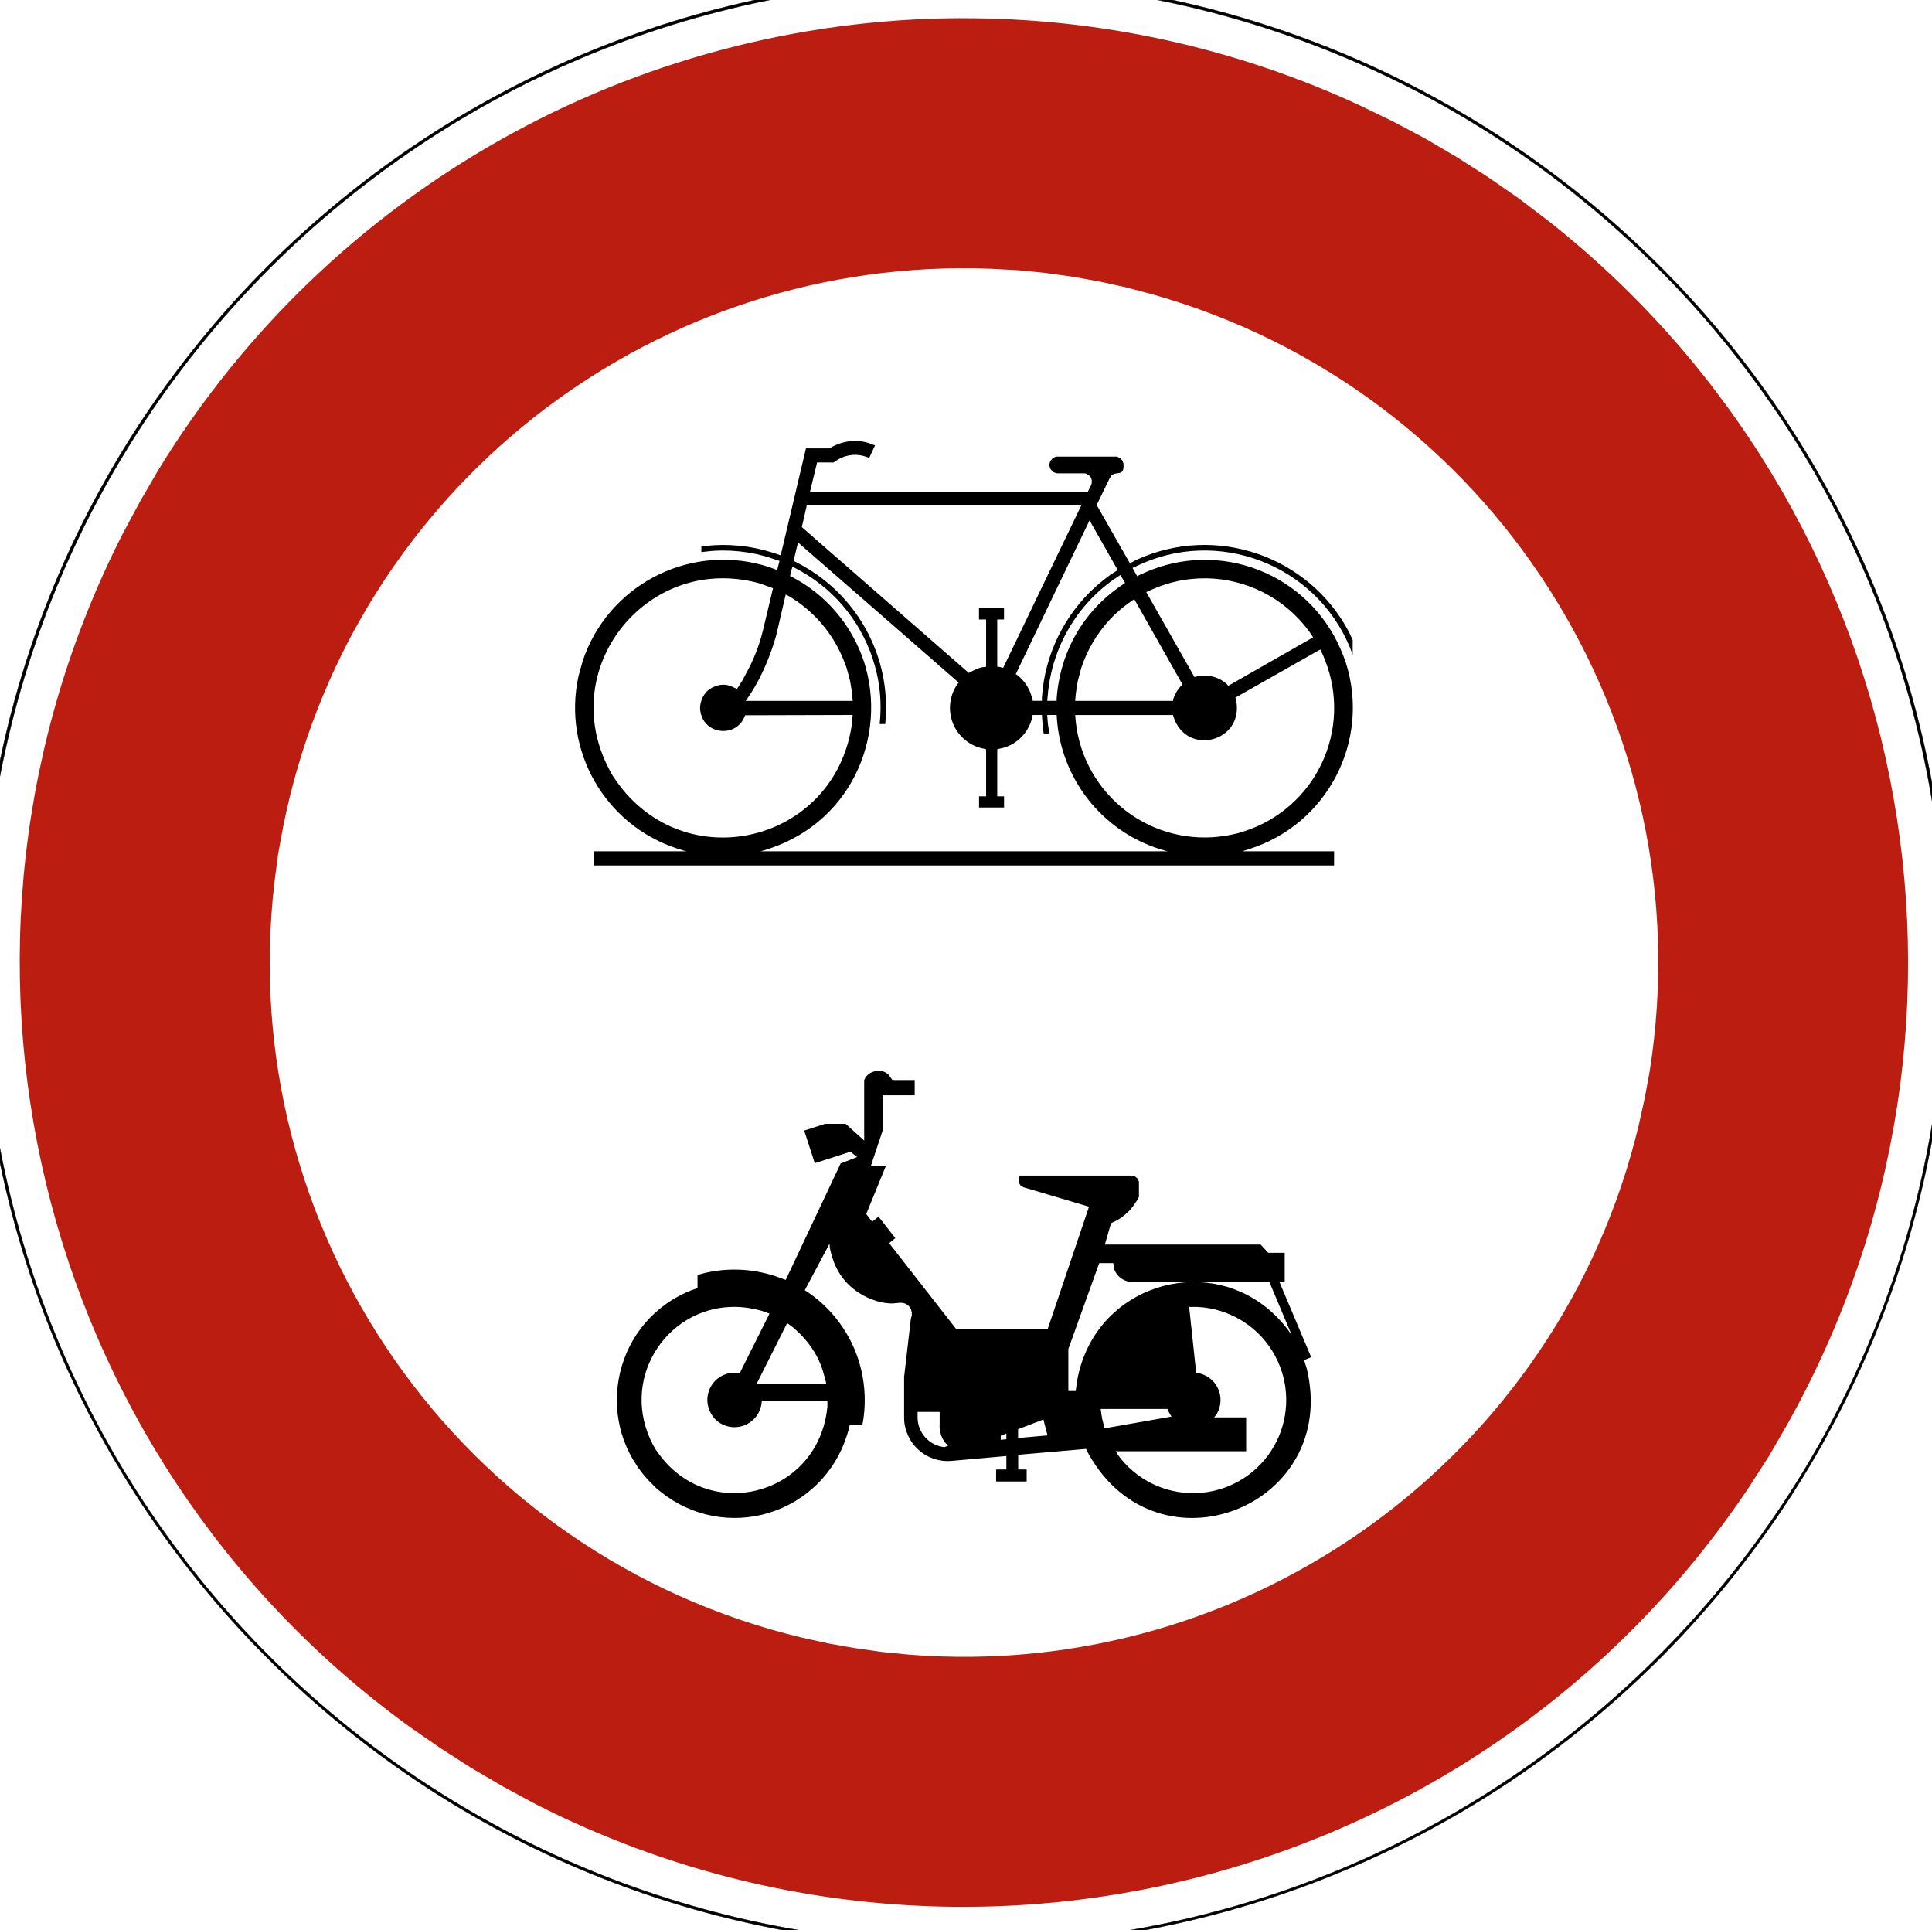
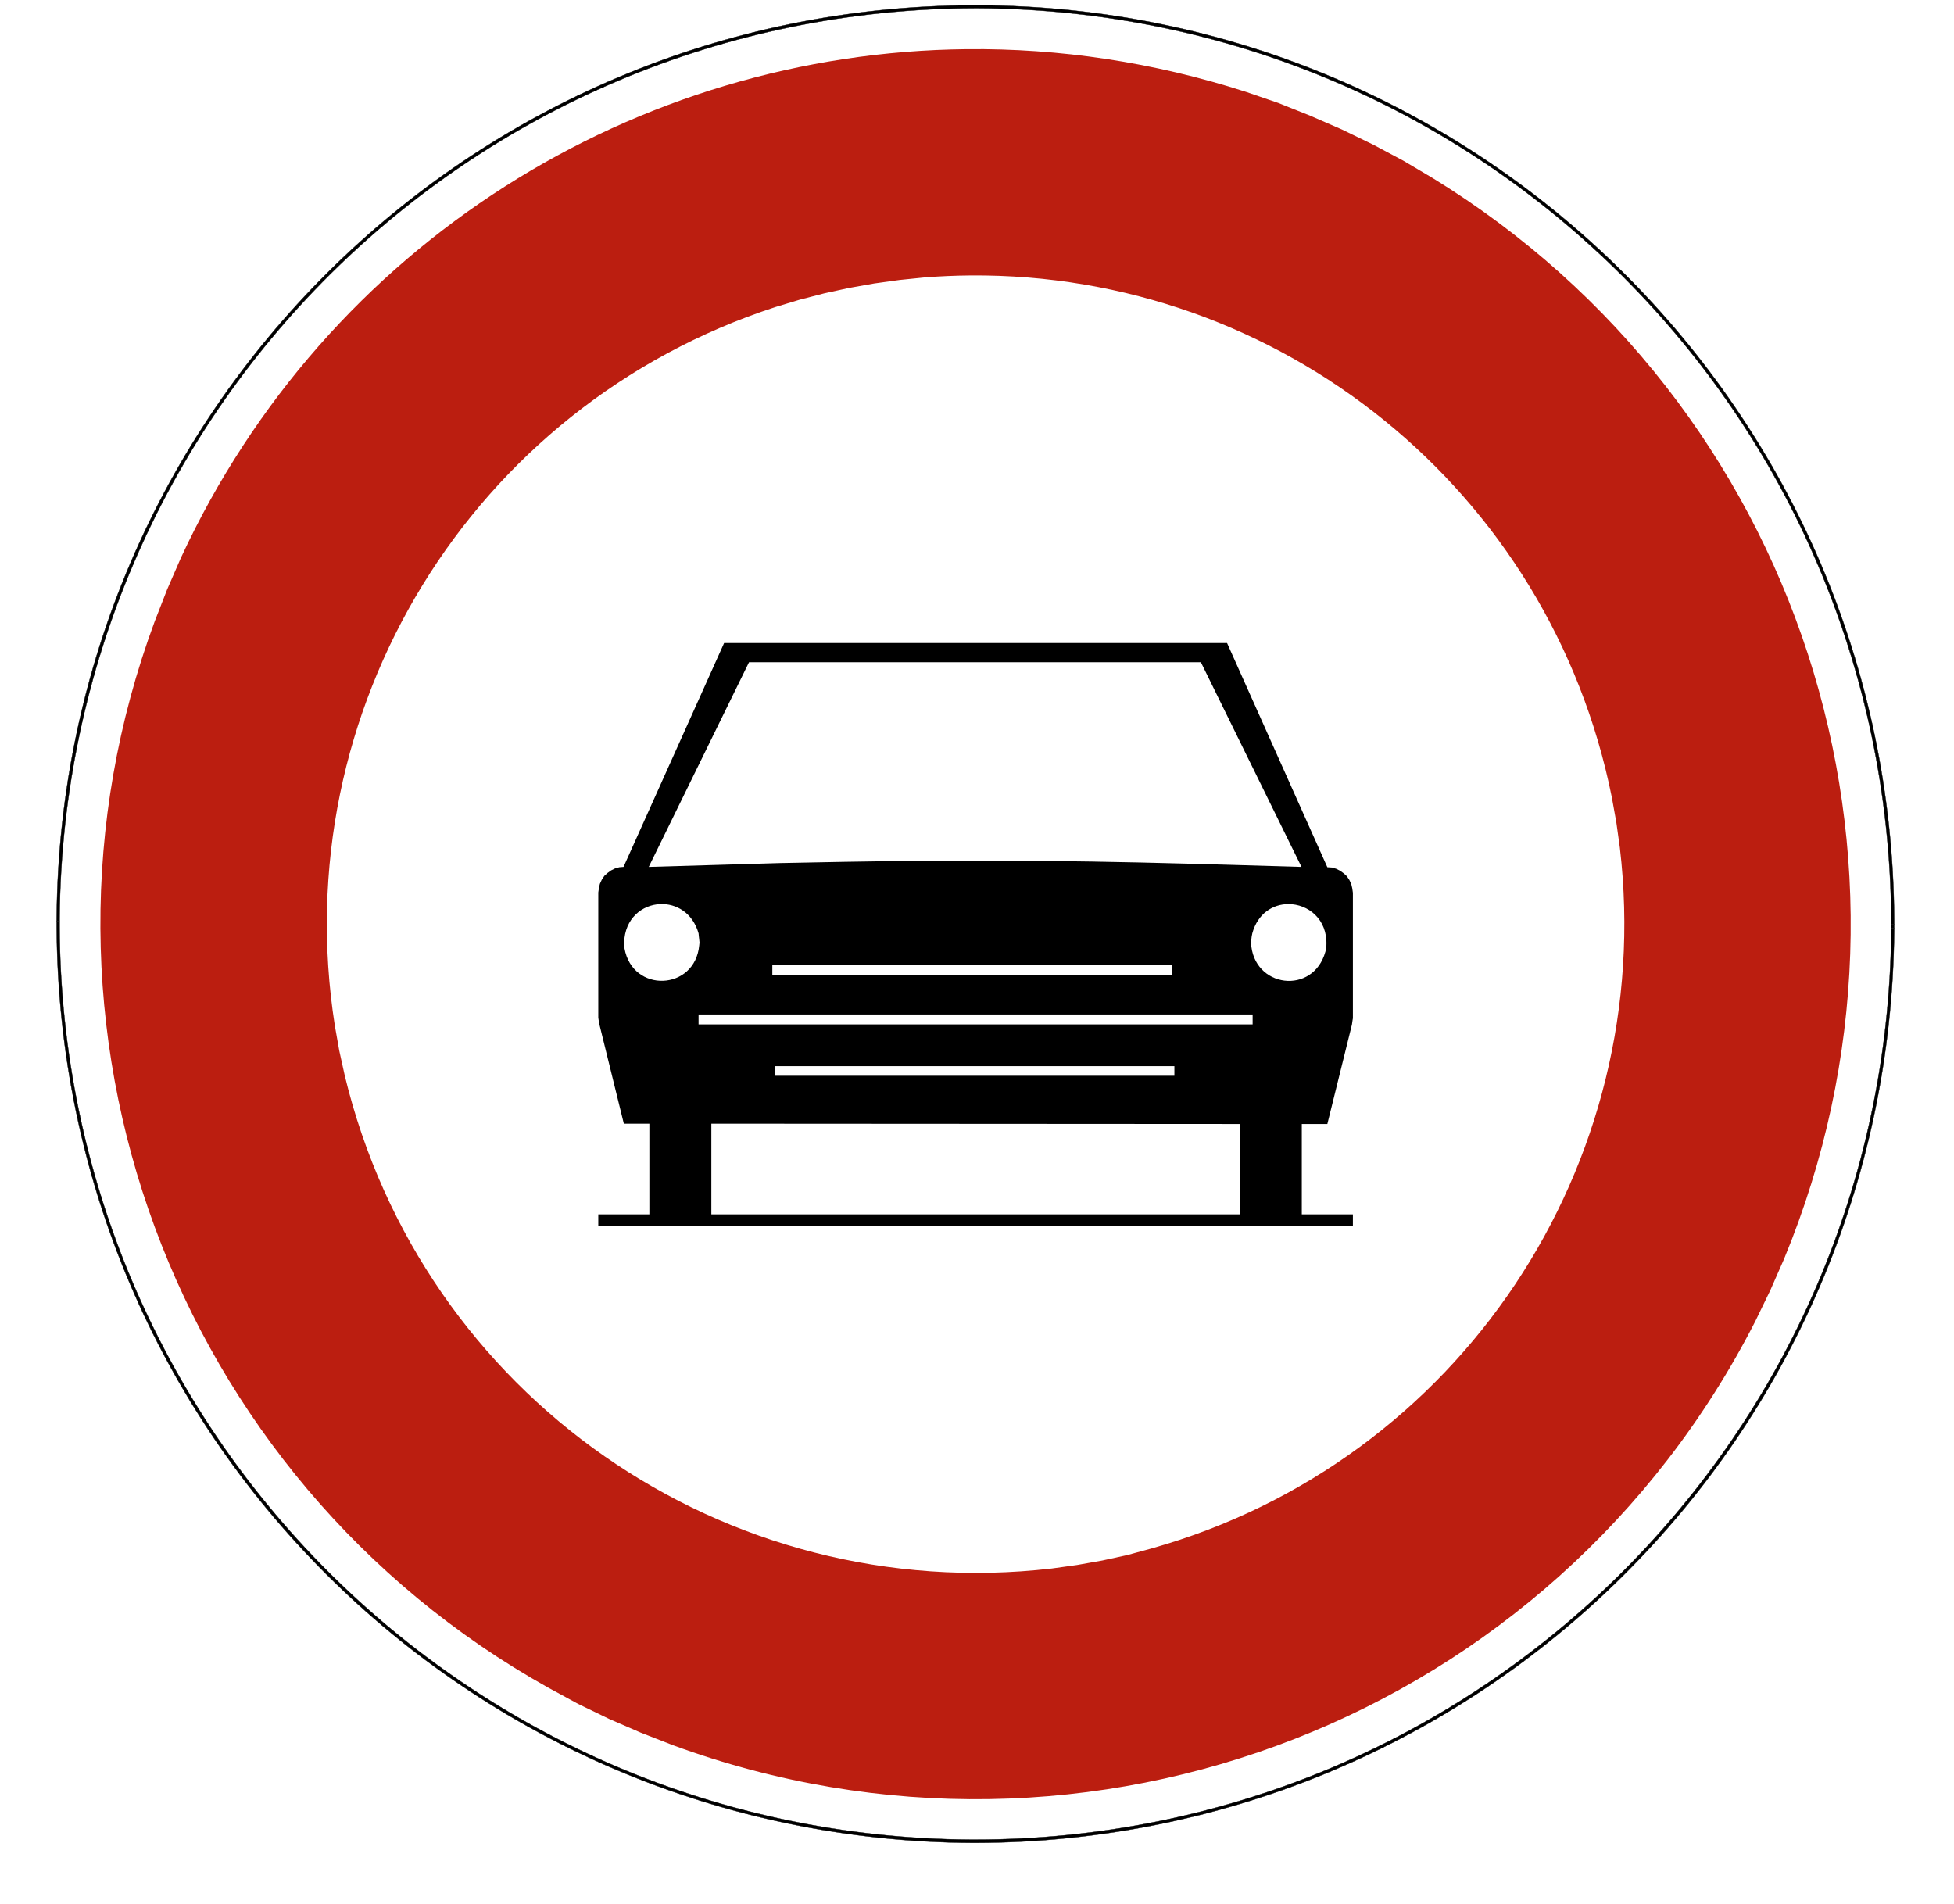
- <svg xmlns="http://www.w3.org/2000/svg" viewBox="100.64 238.4 393.92 393.44">
-   <path d="M497.94-435.12v.96c-.65 110.16-89.6 199.02-199.8 199.44h-.6c-110.31-.09-199.58-88.87-200.4-199.14v-.6h-.6v.6a201.05 201.05 0 0 0 200.7 199.74h.6a201.05 201.05 0 0 0 200.7-200.04v-.96Zm0 0" style="fill-rule:nonzero;fill:#000;fill-opacity:1;stroke-width:.06;stroke-linecap:round;stroke-linejoin:round;stroke:#000;stroke-opacity:1;stroke-miterlimit:10" transform="matrix(.9987 0 0 -.9987 0 .05)" />
-   <path d="M97.14-434.46v-1.26c.53-110.3 89.22-199.07 199.5-199.8h.6a200.44 200.44 0 0 1 200.7 198.9v.6h.6v-.6c-1.1-110.55-90.43-199.3-201-199.44h-.6c-110.69.48-199.81 89.67-200.4 200.34v1.26Zm0 0" style="fill-rule:nonzero;fill:#000;fill-opacity:1;stroke-width:.06;stroke-linecap:round;stroke-linejoin:round;stroke:#000;stroke-opacity:1;stroke-miterlimit:10" transform="matrix(.9987 0 0 -.9987 0 .05)" />
-   <path d="M497.94-435.12h.6v-.9h-.6Zm0 0" style="fill-rule:nonzero;fill:#000;fill-opacity:1;stroke-width:.06;stroke-linecap:round;stroke-linejoin:round;stroke:#000;stroke-opacity:1;stroke-miterlimit:10" transform="matrix(.9987 0 0 -.9987 0 .05)" />
-   <path d="M35.34-129.66h524.4v-1.44H35.34Zm0-609.48h524.4v-1.38H35.34Zm0 0" style="fill-rule:nonzero;fill:#110f10;fill-opacity:1;stroke-width:.06;stroke-linecap:round;stroke-linejoin:round;stroke:#110f10;stroke-opacity:1;stroke-miterlimit:10" transform="matrix(.9987 0 0 -.9987 0 .05)" />
-   <path d="M560.46-797.22H34.62v752.58h525.84Zm-525.84 0 1.44 1.38h522.96v749.82H36.06v-749.82Zm0 0" style="fill-rule:nonzero;fill:#110f10;fill-opacity:1;stroke-width:.06;stroke-linecap:round;stroke-linejoin:round;stroke:#110f10;stroke-opacity:1;stroke-miterlimit:10" transform="matrix(.9987 0 0 -.9987 0 .05)" />
-   <path d="M296.29 242.1a192.6 192.6 0 0 0-163.27 91.95l-3.77 6.48-3.6 6.7a192.5 192.5 0 0 0 58.37 243.1l6.23 4.32 6.35 4.08 6.53 3.83 6.66 3.6a192.6 192.6 0 0 0 247.47-64.6l4.08-6.35 3.77-6.53c46.3-82.65 25.6-186.58-48.78-245.26l-5.99-4.55-6.23-4.32-6.36-4.07-6.52-3.84-6.66-3.53-6.83-3.3a192 192 0 0 0-81.45-17.7m-.06 50.98a139 139 0 0 1 6.5.1l5.57.3 5.51.55 5.51.77 5.45.97 5.46 1.2 5.4 1.43A141.56 141.56 0 0 1 437 456.77l-1.01 5.46-1.2 5.45c-16.15 67.67-79.42 113.5-148.72 108.04l-5.52-.54-5.51-.78-5.45-.96-5.46-1.2A141.5 141.5 0 0 1 156.63 418l.72-5.5 1.02-5.52a141.5 141.5 0 0 1 137.86-113.9m0 0" style="stroke:none;fill-rule:evenodd;fill:#bb1e10;fill-opacity:1" />
-   <path d="M279.8 456.69c-1.24 0-2.5.69-2.96 1.88v12.34l-3.78-3.41h-4.19l-4.26 1.38 2.16 6.65 7.25-2.34 1.38 1.08-3.36 1.32-11.2 23.73-1.32-.48a26.5 26.5 0 0 0-15.04-.96l-1.62.42v2.7l-1.2.41-1.14.48c-15.36 6.95-18.94 27.17-6.95 39.01l.9.9.96.78a23.98 23.98 0 0 0 37.87-11.5l.36-1.2.24-1.02h2.58l.23-1.38a27 27 0 0 0-.42-9.59 26.5 26.5 0 0 0-10.66-15.87l-.9-.6 5.04-9.47.06.71.12.67c1 4.36 3.32 7.52 7.43 9.53l.66.29 1.32.48c.99.3 2.37.54 3.41.48l1.26-.12h.54l.72.18.66.48.41.6.19.71v.6l-.19.67-1 8.6-.09.8-.29 2.46v8.33a8.9 8.9 0 0 0 9.65 8.8l11.2-1v2.75h-2.09v2.45h6.23v-2.45h-1.73v-3l13.84-1.2.54 1.08c14.17 25.23 51.2 10.68 44.46-17.44l-.54-1.73 1.44-.6-6.47-15.34h1.07v-5.94h-3.35l-1.56-1.68h-31.76l1.26-4.37 1.02-.48 1.02-.6.9-.72.9-.84.72-.9.65-.95.48-.84v-3.12l-.3-.66-.6-.48-.6-.11H308.3l.11 1.5.36.6.6.3 13.31 3.95-8.4 24.86h-18.74l-13.61-17.43 1.26-1.03-3.42-4.37-1.31 1.02-1.2-1.56 4.01-9.82h-3.06l2.4-7.2v-7.19h6.53v-3.11h-4.55l-.78-1.08a2.8 2.8 0 0 0-2.02-.8m44.97 39.21h2.88l.06.6c.18 1.82 1.99 3.25 3.78 3.24h27.98l4.55 10.84-.72-1.02c-11.03-14.7-32.14-12-40.2 2.32a25 25 0 0 0-2.88 8.3l-.24 1.79h-1.5v-8.57l.39-1.07.55-1.54Zm-75.08 8.93q2.9-.1 6 .72l.95.3.9.36-6.05 12.1-.84-.06h-.6a5.54 5.54 0 0 0-4.67 7.85l.42.78.54.72a5.58 5.58 0 0 0 9.28-1.86l.24-.84.12-.84h13.37v1.08l-.12 1.02c-2.44 17.3-24.15 22.69-34.34 8.51l-.6-.84-.47-.83c-6.95-13.14 2.4-27.73 15.87-28.17m93.42 0h1.68a19 19 0 0 1 16.54 26.55l-.42.9-.48.9a18.98 18.98 0 0 1-31.16 2.7l-.6-.79-.54-.84h26.6v-6.9h-6.53l.54-.7a5.6 5.6 0 0 0-4.2-8.4Zm-81.97 3.3 1.02.72c3.05 2.52 5.5 5.88 6.47 9.76l.3.96.18.96h-14.2Zm63.93 17.5h13.6l.37.77.48.78-13.67 2.4-.24-1.02-.24-.96-.17-1.02Zm-37.33.6h4.5v2.5a5.5 5.5 0 0 0 1.14 3.79l.6.59-.78.3a6.1 6.1 0 0 1-5.46-6Zm25.65 1.55.84 3.24-6 .53v-1.8l.55-.2Zm-7.55 2.88v1.14l-1.14.11v-.84Zm-30.6-202.38a10 10 0 0 0-5.46 1.52h-4.8l-5.15 21.8-1.62-.53a33 33 0 0 0-13.78-1.37l-.78.11v1.14l1.08-.12c4.24-.53 9.2 0 13.24 1.38l1.62.54-.48 1.86-1.44-.54-1.55-.48a30.23 30.23 0 0 0-36.68 19.6l-.41 1.5-.43 1.55a30.2 30.2 0 0 0 20.02 35.11l1.5.48.53.12h-18.93v2.88h150.94v-2.88H353.9l1.5-.48a30.23 30.23 0 0 0 19.66-37.93l-.54-1.5-.6-1.43a30.15 30.15 0 0 0-39.79-15.52l-1.44.66-.18.12-.95-1.68.78-.37c16.48-8 36.44-.43 43.5 16.48l.6 1.57v-3l-.72-1.56a33.3 33.3 0 0 0-43.33-14.8l-1.37.72-6.78-11.87 2.7-5.57.12-.12.06-.18c1.03-1.25 2.82.28 2.58-2.52v-.11l-.06-.12v-.06l-.06-.12v-.06l-.06-.06-.06-.18-.12-.12-.12-.18-.12-.12-.18-.06-.12-.12h-.12l-.12-.12h-.18l-.12-.06h-12.22l-.07.06h-.17l-.13.06-.05.06h-.06l-.19.12-.11.06-.12.12-.12.18-.12.12-.12.18v.06l-.06.06v.12l-.06.06v.18l-.06.05v.36l.06.12v.18l.06.06v.12l.06.06v.06l.12.18.47.48.19.12h.06l.05.06h.13l.06.06h.18l.11.06h5.52c.35-.02.13.09.48.06l.06.06.06.06c.32.06.5.34.72.54l.06.18.06.06v.06l.06.13v.05l.06.12v.24l.05.06v.12l-.05.06v.3l-.06.06v.12l-.06.06v.06l-.66 1.32H265.8l1.44-5.93h3.36l.9-.6a6.8 6.8 0 0 1 5.99-.48l.36.18 1.2-2.58-.49-.18a9 9 0 0 0-3.34-.74m-10.08 13.15h55.97l-8.34 17.32-.69 1.44-4.22 8.79-2.69 5.58-.42-.12-.48-.12h-.3v-9.64h1.38v-2.28h-5.1v2.28h1.45v9.64l-.42.06c-.9.05-2.1.64-2.88 1.08l-.24.12-8.26-7.22-2.27-1.98-23.5-20.52Zm57.65 3.05 5.44 9.59.09.14.22.4-1.5.96q-1.5 1.09-2.89 2.32a33.4 33.4 0 0 0-11.07 22.66v.72h-1.86l-.12-.41a8.3 8.3 0 0 0-3-4.8l-.35-.24 4.82-10.05 3.35-7 .55-1.14Zm-59.44 4.5 21.07 18.37 2.44 2.13 9.26 8.08-.3.35a8.47 8.47 0 0 0 5.46 13.13l.42.12v9.59h-1.44v2.27h5.1v-2.27h-1.39v-9.59l.42-.12a8.3 8.3 0 0 0 5.46-3.54l.23-.36.14-.25c.45-.8.84-1.73.94-2.62l.06-.12h1.86l.12 1.74.18 1.67.06.36h1.14l-.06-.48-.24-1.61-.12-1.68h1.92l.12 1.56a30.2 30.2 0 0 0 22.04 26.12l.54.12h-83.05c18.39-5.05 26.03-23.5 21.04-38.75a30.2 30.2 0 0 0-14.8-17.27l-.25-.13.48-1.9.43.23a32 32 0 0 1 15.9 18.42 31 31 0 0 1 1.6 11.78L280 386h1.14l.12-1.74a33 33 0 0 0-2.83-15.1 33.3 33.3 0 0 0-15.39-16.12l-.6-.3Zm65.73 6.64.21.37.13.2.13.23.18.31.3.51-.64.44-.6.41-.07.05-.57.43q-.44.32-.86.66a29.8 29.8 0 0 0-10.57 17.13 32 32 0 0 0-.64 4.5v.41h-1.92l.06-.6.03-.3a32.4 32.4 0 0 1 6.67-17.35c1.8-2.31 3.92-4.4 6.36-6.18l.42-.31Zm-80.74.67a28 28 0 0 1 7.28 1.07l2.63.96-2.1 8.8a35 35 0 0 1-3.23 8.28l-.96 1.8-1.08 1.68-.18-.13-.48-.23c-1.7-.88-3.32-.63-4.91.36l-.18.17-.18.13c-1.13.95-1.89 3.05-1.44 4.5v.23l.12.24.06.24c1.45 3.91 7.06 4.09 8.7.24l.1-.24.07-.18 21.93-.06-.06.65-.12 1.39c-3.57 24.06-34 31.36-48 11.44l-.78-1.14-.65-1.2c-9.85-18.57 4.24-39.25 23.46-39m98.2 0c8.15.1 16.05 3.98 21.07 10.9l.77 1.14-17.31 9.88-.24-.3a6.8 6.8 0 0 0-6.41-1.55l-.24.06-9.83-17.32 1.2-.54a26 26 0 0 1 11-2.26m-85.71 3.3.48.23a26.6 26.6 0 0 1 11.44 13.42l.48 1.26.36 1.32.36 1.38.24 1.37.18 1.32.12 1.38h-21.81l.54-.78a37 37 0 0 0 2.58-4.46 48 48 0 0 0 3.11-8.18Zm71.07.95 9.82 17.37-.24.25a7 7 0 0 0-1.67 2.93v.18h-19.96l.12-1.38.18-1.32.24-1.37.36-1.38.36-1.32a27 27 0 0 1 5.72-9.72 26 26 0 0 1 3.93-3.46Zm37.93 10.25.54 1.13.53 1.32a26.4 26.4 0 0 1-16.48 34.58l-1.31.41-1.32.3a26.43 26.43 0 0 1-31.64-21.63l-.18-1.37-.12-1.38h19.96l.06.3c2.69 8.35 14.64 5.1 12.76-3.48l-.12-.36Zm0 0" style="stroke:none;fill-rule:evenodd;fill:#000;fill-opacity:1" />
+ <svg xmlns="http://www.w3.org/2000/svg" viewBox="114.27 261.5 367.13 357.64">
+   <path fill="#110f10" d="M35.34 129.66h524.398v1.441H35.34Z" />
+   <path fill="none" stroke="#110f10" stroke-linecap="round" stroke-linejoin="round" stroke-width=".06" d="M35.34 129.66h524.398v1.441H35.34Z" />
+   <path fill="#110f10" d="M35.34 739.141h524.398v1.379H35.34Z" />
+   <path fill="none" stroke="#110f10" stroke-linecap="round" stroke-linejoin="round" stroke-width=".06" d="M35.34 739.141h524.398v1.379H35.34Z" />
+   <path fill="#110f10" d="M560.461 797.219H34.621V44.641h525.84Zm-525.84 0 1.438-1.379H559.02V46.02H36.059v749.82Z" />
+   <path fill="none" stroke="#110f10" stroke-linecap="round" stroke-linejoin="round" stroke-width=".06" d="M560.461 797.219H34.621V44.641h525.84Zm-525.84 0 1.438-1.379H559.02V46.02H36.059v749.82Z" />
+   <path d="M469.621 435.121v-.781c-.668-94.703-76.824-170.801-171.543-171.301h-.539c-94.812.203-171.242 76.207-172.078 171v.539h-.539v-.539c.683-94.887 77.488-171.363 172.379-171.539h.48c94.985.176 171.828 76.801 172.379 171.781v.84Z" />
+   <path fill="none" stroke="#000" stroke-linecap="round" stroke-linejoin="round" stroke-width=".06" d="M469.621 435.121v-.781c-.668-94.703-76.824-170.801-171.543-171.301h-.539c-94.812.203-171.242 76.207-172.078 171v.539h-.539v-.539c.683-94.887 77.488-171.363 172.379-171.539h.48c94.985.176 171.828 76.801 172.379 171.781v.84Z" />
+   <path d="M125.461 434.578v1.082c.492 94.594 76.668 170.969 171.301 171.481h.539c94.734.054 171.39-76.028 172.32-170.7v-.543h.539v.543c-.922 94.997-77.617 171.09-172.621 171.297H297c-95.078-.5-171.605-76.992-172.078-172.078v-1.082Z" />
+   <path fill="none" stroke="#000" stroke-linecap="round" stroke-linejoin="round" stroke-width=".06" d="M125.461 434.578v1.082c.492 94.594 76.668 170.969 171.301 171.481h.539c94.734.054 171.39-76.028 172.32-170.7v-.543h.539v.543c-.922 94.997-77.617 171.09-172.621 171.297H297c-95.078-.5-171.605-76.992-172.078-172.078v-1.082Z" />
+   <path d="M469.621 435.121h.539v.777h-.539Z" />
+   <path fill="none" stroke="#000" stroke-linecap="round" stroke-linejoin="round" stroke-width=".06" d="M469.621 435.121h.539v.777h-.539Z" />
+   <path fill="#bb1e10" fill-rule="evenodd" d="M295.934 270.738c-62.043.602-120.254 36.375-147.672 95.563l-2.582 5.937-2.34 6c-28.07 75.731 3.433 160.961 73.922 200.34l5.636 3.063 5.825 2.82 5.937 2.578 6 2.34c78.32 28.762 165.445-5.293 203.399-79.621l2.82-5.817 2.582-5.882c30.941-74.805 2.973-160.774-66-203.098l-5.582-3.301-5.641-3-5.816-2.82-5.942-2.582-6-2.399-6.121-2.101c-17.379-5.602-35.05-8.192-52.425-8.02m.691 42.512c58.125-.465 108.938 40.328 120.496 98.109l.84 4.68.66 4.742c6.992 59.606-30.187 115.336-87.961 131.641l-4.621 1.258-4.68 1.019-4.738.84-4.742.66c-61.465 7.117-118.328-32.476-132.84-92.64l-1.019-4.618-.84-4.742c-9.332-59.293 25.687-116.406 82.742-135l4.558-1.379 4.622-1.199 4.675-1.019 4.743-.844 4.742-.656 4.738-.481q4.337-.338 8.625-.371" />
+   <path fill-rule="evenodd" d="m250.32 382.32-18.898 42.059-.781.062-.84.239-.723.359-.656.481-.602.539-.48.722-.36.778-.179.781-.121.84v23.519l.121.84.058.301 4.621 18.781h4.797v17.039h-9.597v2.16h141.781v-2.16h-9.602v-16.98h4.801l4.617-18.66.121-.84.063-.36v-23.582l-.121-.84-.18-.777-.359-.781-.481-.719-.597-.543-.664-.476-.719-.364-.781-.238-.899-.059-18.84-42.121Zm4.68 3.602h84.898l.332.672 2.895 5.894.367.742 2.664 5.422 12.645 25.727-10.563-.309-1.679-.05c-2.262-.071-4.528-.125-6.793-.188l-1.848-.051c-12.309-.336-24.637-.554-36.953-.59-4.793-.015-9.578 0-14.363.039-.454.004-.907.004-1.364.008l-12.238.184-1.441.027-10.86.211-24.539.719Zm-16.676 45.437c2.996-.121 6.086 1.629 7.196 5.5l.058.602.063.539.058.602-.058.539c-.813 8.5-12.528 9.004-14.039.539l-.063-.539v-.539c.121-4.563 3.391-7.102 6.785-7.243m118 0c3.692-.011 7.387 2.805 7.156 7.782l-.058.539-.121.601c-2.285 8.285-13.613 6.836-13.981-1.679l.059-.602.062-.539.118-.602c1.023-3.761 3.894-5.484 6.765-5.5m-96.945 11.5h75.062v1.801h-75.062Zm-13.859 9.243h104.101v1.859H245.52Zm14.402 9.718h75v1.801h-75Zm-12 10.801 99.301.059v16.98h-99.301Z" />
</svg>
